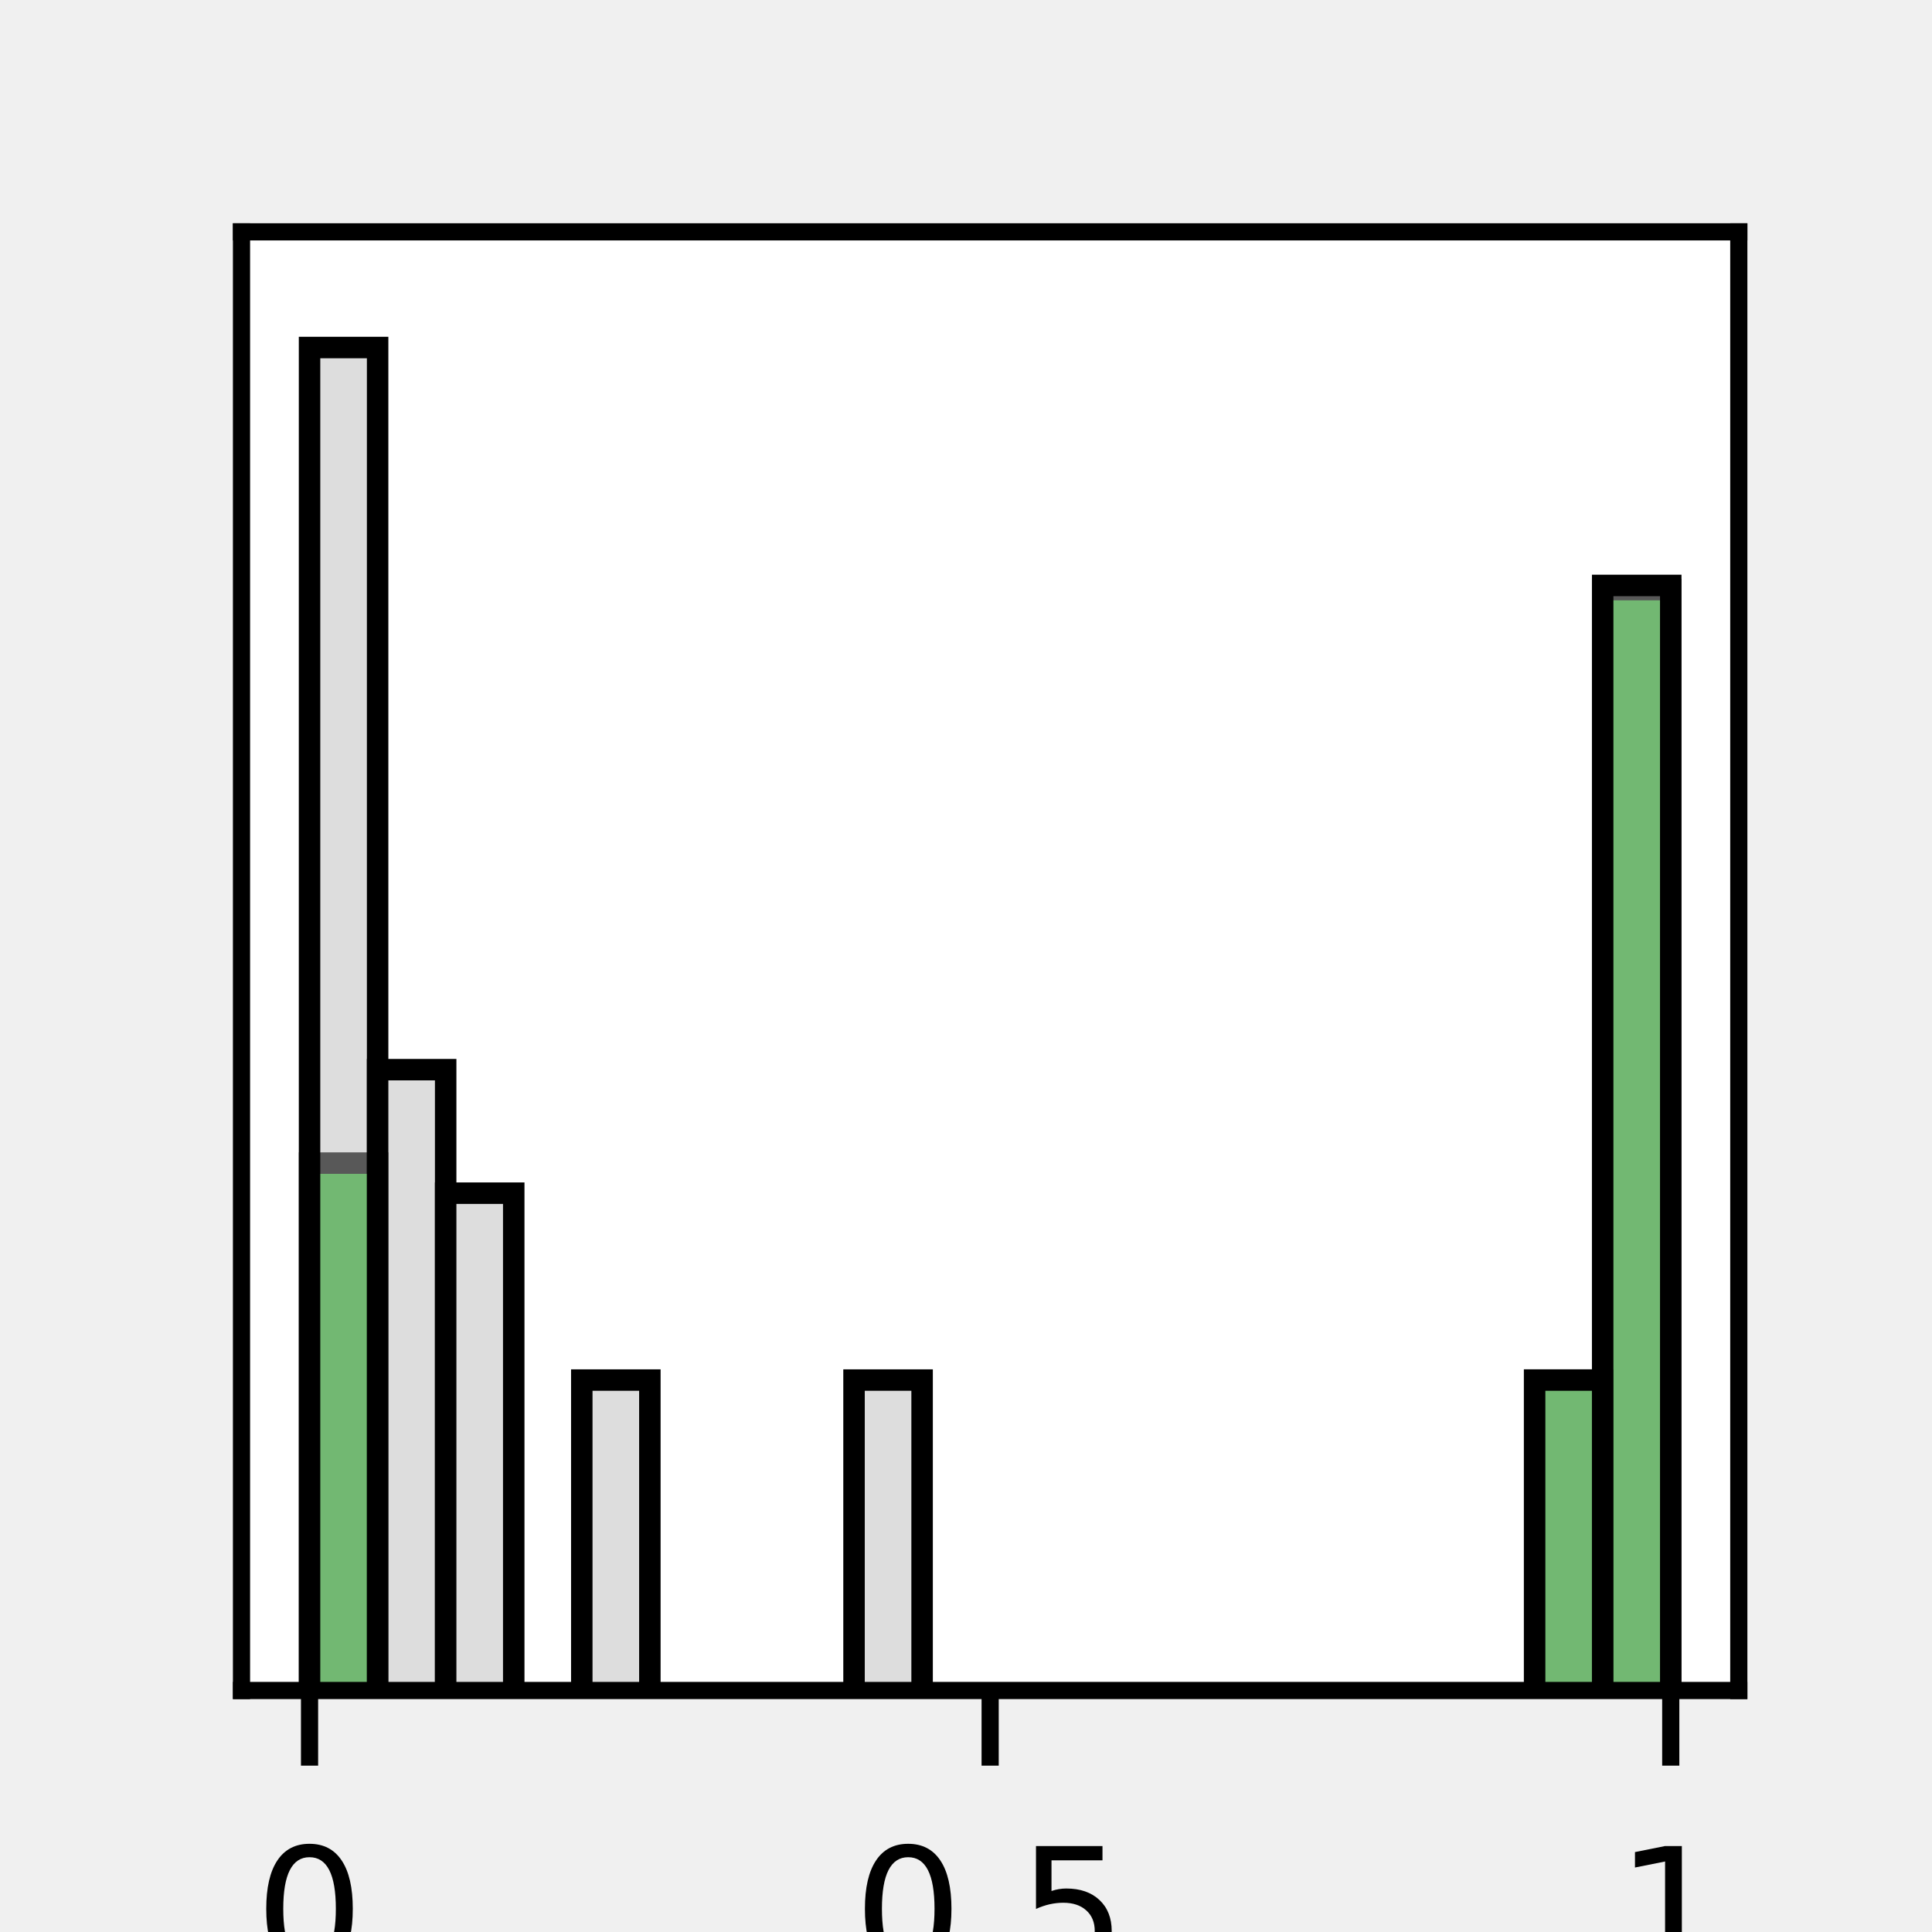
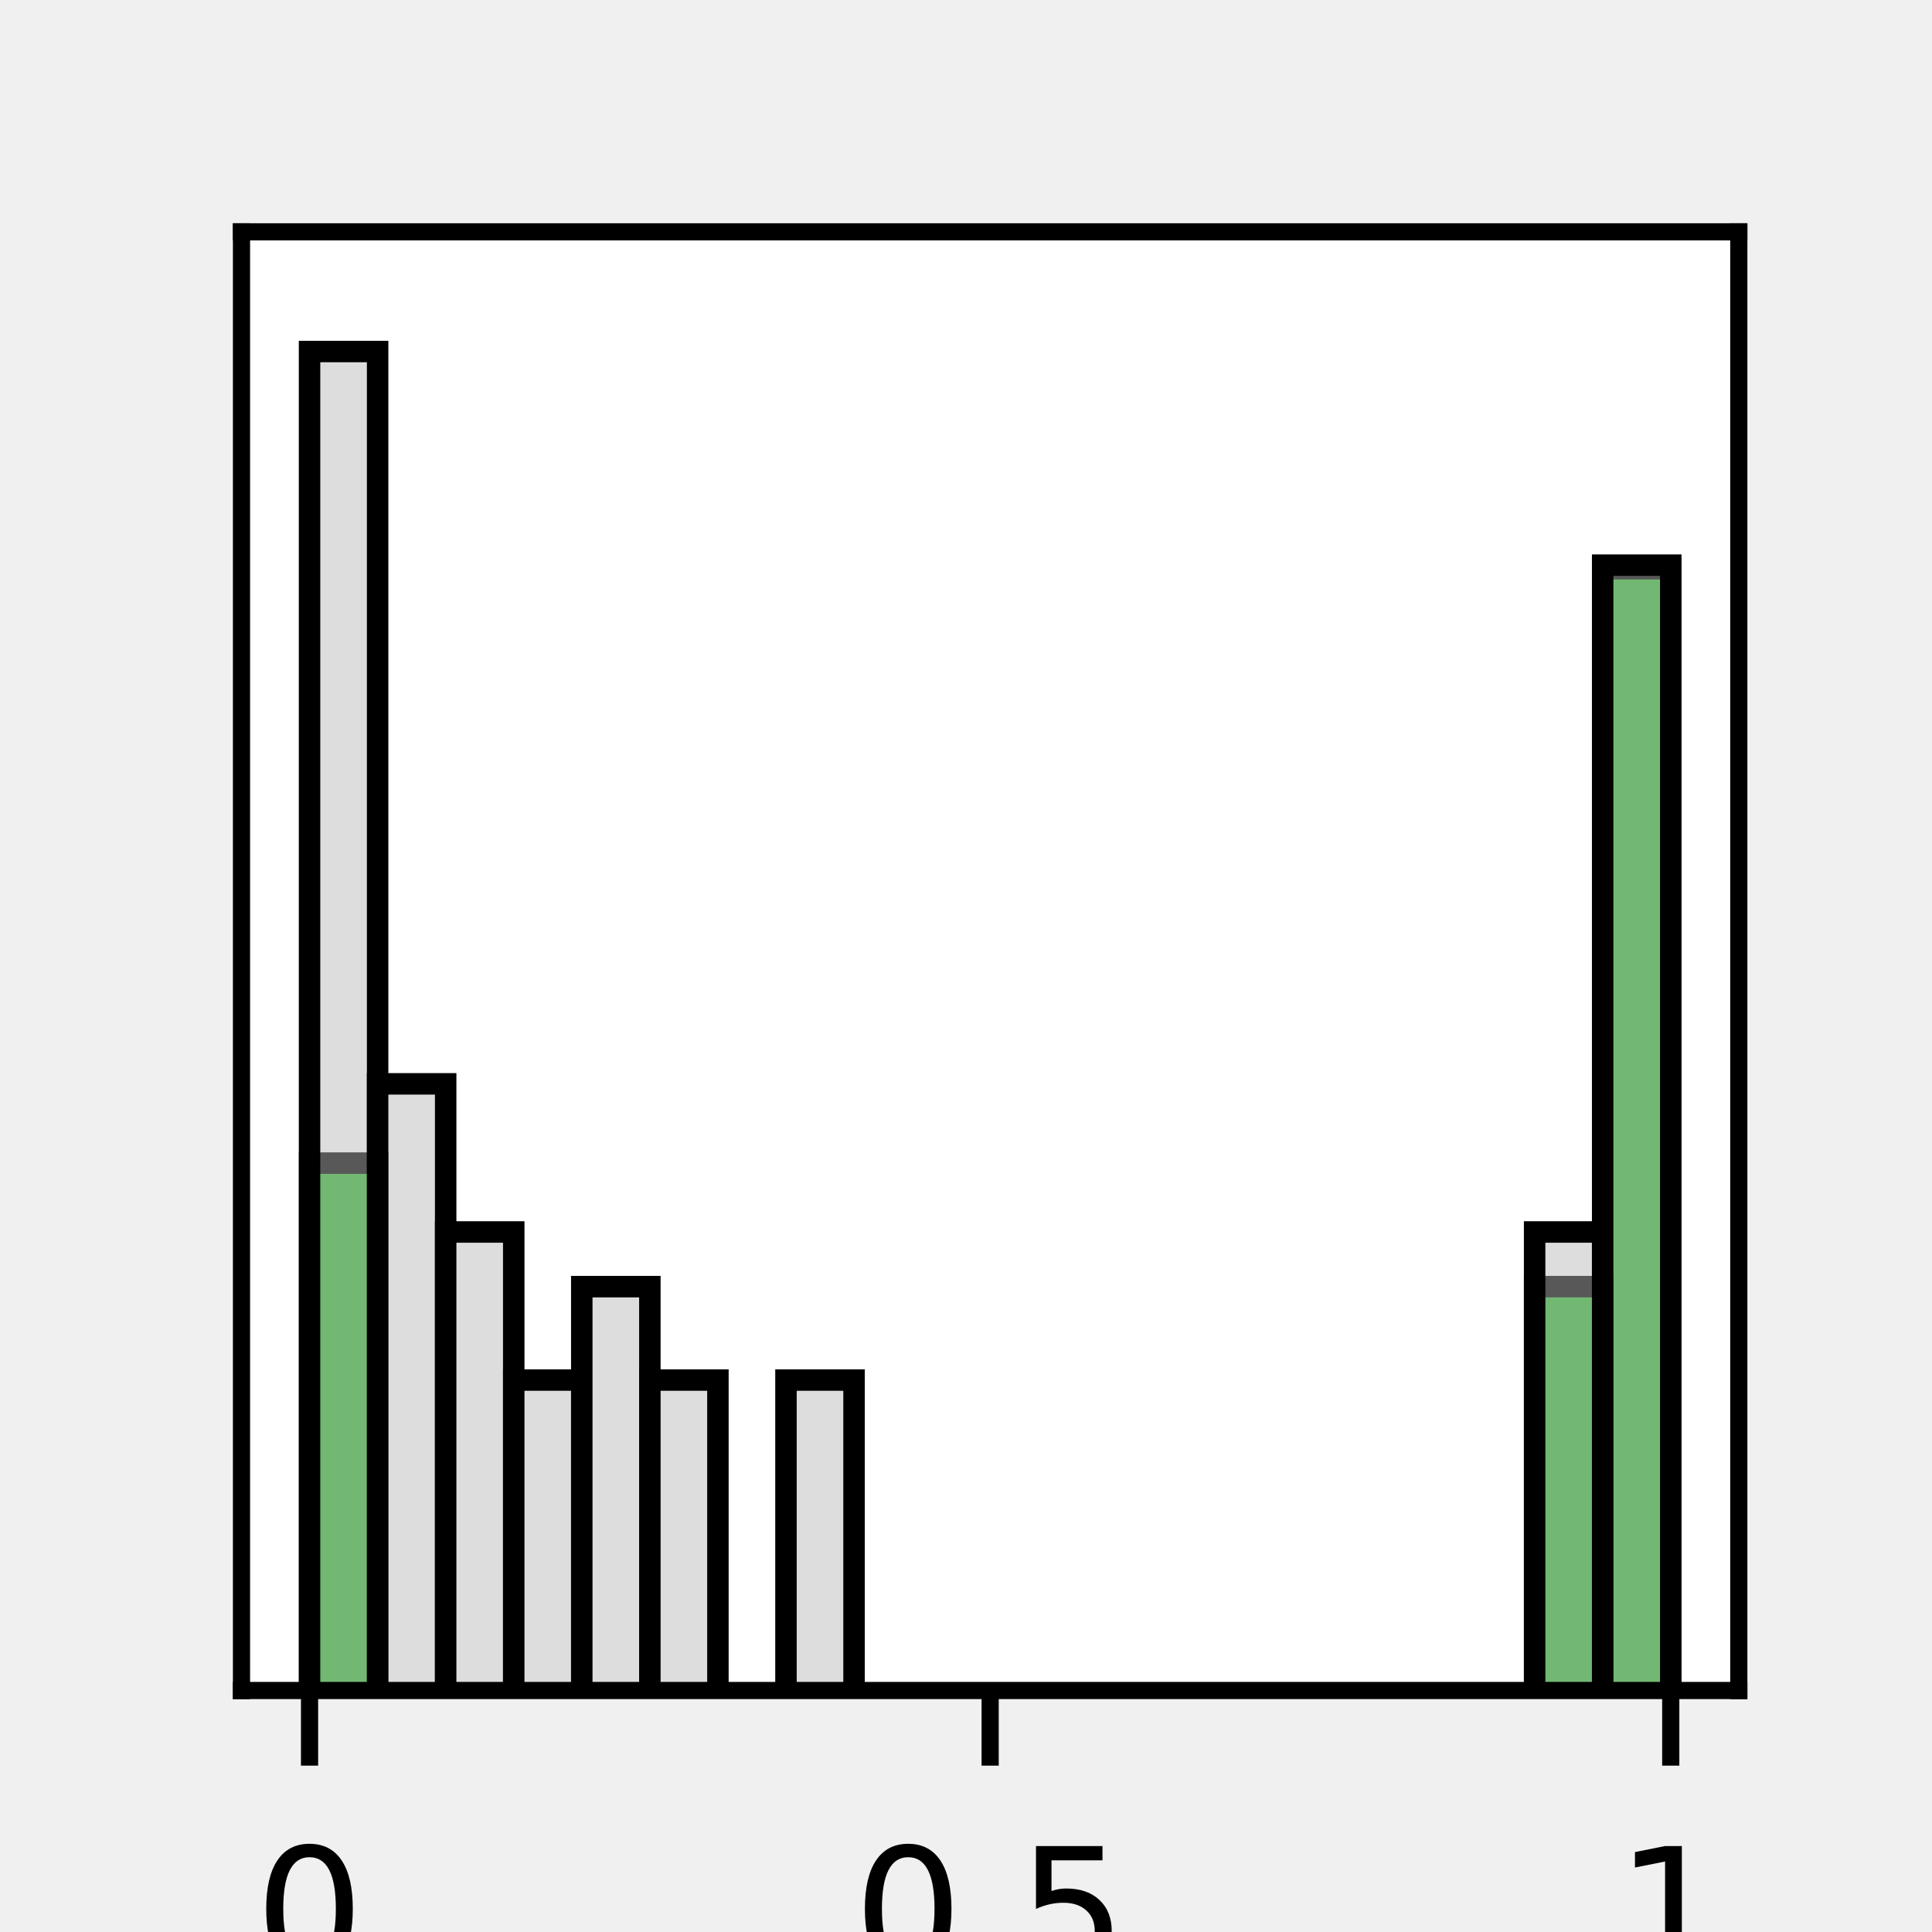
<svg xmlns="http://www.w3.org/2000/svg" xmlns:xlink="http://www.w3.org/1999/xlink" height="90pt" version="1.1" viewBox="0 0 90 90" width="90pt">
  <defs>
    <style type="text/css">*{stroke-linecap:butt;stroke-linejoin:round;}</style>
  </defs>
  <g id="figure_1">
    <g id="patch_1">
      <path d="M 0 90  L 90 90  L 90 0  L 0 0  z " style="fill:none;" />
    </g>
    <g id="axes_1">
      <g id="patch_2">
        <path d="M 11.25 78.75  L 81 78.75  L 81 10.8  L 11.25 10.8  z " style="fill:#ffffff;" />
      </g>
      <g id="patch_3">
-         <path clip-path="url(#p4068b5fe19)" d="M 14.42 14524.905  L 17.591 14524.905  L 17.591 16.189  L 14.42 16.189  z " style="fill:#dddddd;stroke:#000000;stroke-linejoin:miter;" />
+         <path clip-path="url(#pf76f574e69)" d="M 14.42 14524.905  L 17.591 14524.905  L 17.591 16.375  L 14.42 16.375  z " style="fill:#dddddd;stroke:#000000;stroke-linejoin:miter;" />
      </g>
      <g id="patch_4">
-         <path clip-path="url(#p4068b5fe19)" d="M 17.591 14524.905  L 20.761 14524.905  L 20.761 49.829  L 17.591 49.829  z " style="fill:#dddddd;stroke:#000000;stroke-linejoin:miter;" />
+         <path clip-path="url(#pf76f574e69)" d="M 17.591 14524.905  L 20.761 14524.905  L 20.761 50.49  L 17.591 50.49  z " style="fill:#dddddd;stroke:#000000;stroke-linejoin:miter;" />
      </g>
      <g id="patch_5">
-         <path clip-path="url(#p4068b5fe19)" d="M 20.761 14524.905  L 23.932 14524.905  L 23.932 55.583  L 20.761 55.583  z " style="fill:#dddddd;stroke:#000000;stroke-linejoin:miter;" />
+         <path clip-path="url(#pf76f574e69)" d="M 20.761 14524.905  L 23.932 14524.905  L 23.932 57.39  L 20.761 57.39  z " style="fill:#dddddd;stroke:#000000;stroke-linejoin:miter;" />
      </g>
      <g id="patch_6">
-         <path clip-path="url(#p4068b5fe19)" d="M 23.932 14524.905  L 27.102 14524.905  L 27.102 14524.905  L 23.932 14524.905  z " style="fill:#dddddd;stroke:#000000;stroke-linejoin:miter;" />
+         <path clip-path="url(#pf76f574e69)" d="M 23.932 14524.905  L 27.102 14524.905  L 27.102 64.289  L 23.932 64.289  z " style="fill:#dddddd;stroke:#000000;stroke-linejoin:miter;" />
      </g>
      <g id="patch_7">
-         <path clip-path="url(#p4068b5fe19)" d="M 27.102 14524.905  L 30.273 14524.905  L 30.273 64.289  L 27.102 64.289  z " style="fill:#dddddd;stroke:#000000;stroke-linejoin:miter;" />
+         <path clip-path="url(#pf76f574e69)" d="M 27.102 14524.905  L 30.273 14524.905  L 30.273 59.936  L 27.102 59.936  z " style="fill:#dddddd;stroke:#000000;stroke-linejoin:miter;" />
      </g>
      <g id="patch_8">
-         <path clip-path="url(#p4068b5fe19)" d="M 30.273 14524.905  L 33.443 14524.905  L 33.443 14524.905  L 30.273 14524.905  z " style="fill:#dddddd;stroke:#000000;stroke-linejoin:miter;" />
+         <path clip-path="url(#pf76f574e69)" d="M 30.273 14524.905  L 33.443 14524.905  L 33.443 64.289  L 30.273 64.289  z " style="fill:#dddddd;stroke:#000000;stroke-linejoin:miter;" />
      </g>
      <g id="patch_9">
-         <path clip-path="url(#p4068b5fe19)" d="M 33.443 14524.905  L 36.614 14524.905  L 36.614 14524.905  L 33.443 14524.905  z " style="fill:#dddddd;stroke:#000000;stroke-linejoin:miter;" />
+         <path clip-path="url(#pf76f574e69)" d="M 33.443 14524.905  L 36.614 14524.905  L 36.614 14524.905  L 33.443 14524.905  z " style="fill:#dddddd;stroke:#000000;stroke-linejoin:miter;" />
      </g>
      <g id="patch_10">
-         <path clip-path="url(#p4068b5fe19)" d="M 36.614 14524.905  L 39.784 14524.905  L 39.784 14524.905  L 36.614 14524.905  z " style="fill:#dddddd;stroke:#000000;stroke-linejoin:miter;" />
+         <path clip-path="url(#pf76f574e69)" d="M 36.614 14524.905  L 39.784 14524.905  L 39.784 64.289  L 36.614 64.289  z " style="fill:#dddddd;stroke:#000000;stroke-linejoin:miter;" />
      </g>
      <g id="patch_11">
-         <path clip-path="url(#p4068b5fe19)" d="M 39.784 14524.905  L 42.955 14524.905  L 42.955 64.289  L 39.784 64.289  z " style="fill:#dddddd;stroke:#000000;stroke-linejoin:miter;" />
+         <path clip-path="url(#pf76f574e69)" d="M 39.784 14524.905  L 42.955 14524.905  L 42.955 14524.905  L 39.784 14524.905  z " style="fill:#dddddd;stroke:#000000;stroke-linejoin:miter;" />
      </g>
      <g id="patch_12">
-         <path clip-path="url(#p4068b5fe19)" d="M 42.955 14524.905  L 46.125 14524.905  L 46.125 14524.905  L 42.955 14524.905  z " style="fill:#dddddd;stroke:#000000;stroke-linejoin:miter;" />
+         <path clip-path="url(#pf76f574e69)" d="M 42.955 14524.905  L 46.125 14524.905  L 46.125 14524.905  L 42.955 14524.905  z " style="fill:#dddddd;stroke:#000000;stroke-linejoin:miter;" />
      </g>
      <g id="patch_13">
-         <path clip-path="url(#p4068b5fe19)" d="M 46.125 14524.905  L 49.295 14524.905  L 49.295 14524.905  L 46.125 14524.905  z " style="fill:#dddddd;stroke:#000000;stroke-linejoin:miter;" />
+         <path clip-path="url(#pf76f574e69)" d="M 46.125 14524.905  L 49.295 14524.905  L 49.295 14524.905  L 46.125 14524.905  z " style="fill:#dddddd;stroke:#000000;stroke-linejoin:miter;" />
      </g>
      <g id="patch_14">
-         <path clip-path="url(#p4068b5fe19)" d="M 49.295 14524.905  L 52.466 14524.905  L 52.466 14524.905  L 49.295 14524.905  z " style="fill:#dddddd;stroke:#000000;stroke-linejoin:miter;" />
+         <path clip-path="url(#pf76f574e69)" d="M 49.295 14524.905  L 52.466 14524.905  L 52.466 14524.905  L 49.295 14524.905  z " style="fill:#dddddd;stroke:#000000;stroke-linejoin:miter;" />
      </g>
      <g id="patch_15">
-         <path clip-path="url(#p4068b5fe19)" d="M 52.466 14524.905  L 55.636 14524.905  L 55.636 14524.905  L 52.466 14524.905  z " style="fill:#dddddd;stroke:#000000;stroke-linejoin:miter;" />
+         <path clip-path="url(#pf76f574e69)" d="M 52.466 14524.905  L 55.636 14524.905  L 55.636 14524.905  L 52.466 14524.905  z " style="fill:#dddddd;stroke:#000000;stroke-linejoin:miter;" />
      </g>
      <g id="patch_16">
-         <path clip-path="url(#p4068b5fe19)" d="M 55.636 14524.905  L 58.807 14524.905  L 58.807 14524.905  L 55.636 14524.905  z " style="fill:#dddddd;stroke:#000000;stroke-linejoin:miter;" />
+         <path clip-path="url(#pf76f574e69)" d="M 55.636 14524.905  L 58.807 14524.905  L 58.807 14524.905  L 55.636 14524.905  z " style="fill:#dddddd;stroke:#000000;stroke-linejoin:miter;" />
      </g>
      <g id="patch_17">
-         <path clip-path="url(#p4068b5fe19)" d="M 58.807 14524.905  L 61.977 14524.905  L 61.977 14524.905  L 58.807 14524.905  z " style="fill:#dddddd;stroke:#000000;stroke-linejoin:miter;" />
+         <path clip-path="url(#pf76f574e69)" d="M 58.807 14524.905  L 61.977 14524.905  L 61.977 14524.905  L 58.807 14524.905  z " style="fill:#dddddd;stroke:#000000;stroke-linejoin:miter;" />
      </g>
      <g id="patch_18">
-         <path clip-path="url(#p4068b5fe19)" d="M 61.977 14524.905  L 65.148 14524.905  L 65.148 14524.905  L 61.977 14524.905  z " style="fill:#dddddd;stroke:#000000;stroke-linejoin:miter;" />
+         <path clip-path="url(#pf76f574e69)" d="M 61.977 14524.905  L 65.148 14524.905  L 65.148 14524.905  L 61.977 14524.905  z " style="fill:#dddddd;stroke:#000000;stroke-linejoin:miter;" />
      </g>
      <g id="patch_19">
-         <path clip-path="url(#p4068b5fe19)" d="M 65.148 14524.905  L 68.318 14524.905  L 68.318 14524.905  L 65.148 14524.905  z " style="fill:#dddddd;stroke:#000000;stroke-linejoin:miter;" />
+         <path clip-path="url(#pf76f574e69)" d="M 65.148 14524.905  L 68.318 14524.905  L 68.318 14524.905  L 65.148 14524.905  z " style="fill:#dddddd;stroke:#000000;stroke-linejoin:miter;" />
      </g>
      <g id="patch_20">
-         <path clip-path="url(#p4068b5fe19)" d="M 68.318 14524.905  L 71.489 14524.905  L 71.489 14524.905  L 68.318 14524.905  z " style="fill:#dddddd;stroke:#000000;stroke-linejoin:miter;" />
+         <path clip-path="url(#pf76f574e69)" d="M 68.318 14524.905  L 71.489 14524.905  L 71.489 14524.905  L 68.318 14524.905  z " style="fill:#dddddd;stroke:#000000;stroke-linejoin:miter;" />
      </g>
      <g id="patch_21">
-         <path clip-path="url(#p4068b5fe19)" d="M 71.489 14524.905  L 74.659 14524.905  L 74.659 64.289  L 71.489 64.289  z " style="fill:#dddddd;stroke:#000000;stroke-linejoin:miter;" />
+         <path clip-path="url(#pf76f574e69)" d="M 71.489 14524.905  L 74.659 14524.905  L 74.659 57.39  L 71.489 57.39  z " style="fill:#dddddd;stroke:#000000;stroke-linejoin:miter;" />
      </g>
      <g id="patch_22">
-         <path clip-path="url(#p4068b5fe19)" d="M 74.659 14524.905  L 77.83 14524.905  L 77.83 27.272  L 74.659 27.272  z " style="fill:#dddddd;stroke:#000000;stroke-linejoin:miter;" />
+         <path clip-path="url(#pf76f574e69)" d="M 74.659 14524.905  L 77.83 14524.905  L 77.83 26.326  L 74.659 26.326  z " style="fill:#dddddd;stroke:#000000;stroke-linejoin:miter;" />
      </g>
      <g id="patch_23">
-         <path clip-path="url(#p4068b5fe19)" d="M 14.42 14524.905  L 17.591 14524.905  L 17.591 54.182  L 14.42 54.182  z " style="fill:#2ca02c;opacity:0.6;stroke:#000000;stroke-linejoin:miter;" />
+         <path clip-path="url(#pf76f574e69)" d="M 14.42 14524.905  L 17.591 14524.905  L 17.591 54.182  L 14.42 54.182  z " style="fill:#2ca02c;opacity:0.6;stroke:#000000;stroke-linejoin:miter;" />
      </g>
      <g id="patch_24">
-         <path clip-path="url(#p4068b5fe19)" d="M 17.591 14524.905  L 20.761 14524.905  L 20.761 14524.905  L 17.591 14524.905  z " style="fill:#2ca02c;opacity:0.6;stroke:#000000;stroke-linejoin:miter;" />
+         <path clip-path="url(#pf76f574e69)" d="M 17.591 14524.905  L 20.761 14524.905  L 20.761 14524.905  L 17.591 14524.905  z " style="fill:#2ca02c;opacity:0.6;stroke:#000000;stroke-linejoin:miter;" />
      </g>
      <g id="patch_25">
-         <path clip-path="url(#p4068b5fe19)" d="M 20.761 14524.905  L 23.932 14524.905  L 23.932 14524.905  L 20.761 14524.905  z " style="fill:#2ca02c;opacity:0.6;stroke:#000000;stroke-linejoin:miter;" />
+         <path clip-path="url(#pf76f574e69)" d="M 20.761 14524.905  L 23.932 14524.905  L 23.932 14524.905  L 20.761 14524.905  z " style="fill:#2ca02c;opacity:0.6;stroke:#000000;stroke-linejoin:miter;" />
      </g>
      <g id="patch_26">
-         <path clip-path="url(#p4068b5fe19)" d="M 23.932 14524.905  L 27.102 14524.905  L 27.102 14524.905  L 23.932 14524.905  z " style="fill:#2ca02c;opacity:0.6;stroke:#000000;stroke-linejoin:miter;" />
+         <path clip-path="url(#pf76f574e69)" d="M 23.932 14524.905  L 27.102 14524.905  L 27.102 14524.905  L 23.932 14524.905  z " style="fill:#2ca02c;opacity:0.6;stroke:#000000;stroke-linejoin:miter;" />
      </g>
      <g id="patch_27">
-         <path clip-path="url(#p4068b5fe19)" d="M 27.102 14524.905  L 30.273 14524.905  L 30.273 14524.905  L 27.102 14524.905  z " style="fill:#2ca02c;opacity:0.6;stroke:#000000;stroke-linejoin:miter;" />
+         <path clip-path="url(#pf76f574e69)" d="M 27.102 14524.905  L 30.273 14524.905  L 30.273 14524.905  L 27.102 14524.905  z " style="fill:#2ca02c;opacity:0.6;stroke:#000000;stroke-linejoin:miter;" />
      </g>
      <g id="patch_28">
-         <path clip-path="url(#p4068b5fe19)" d="M 30.273 14524.905  L 33.443 14524.905  L 33.443 14524.905  L 30.273 14524.905  z " style="fill:#2ca02c;opacity:0.6;stroke:#000000;stroke-linejoin:miter;" />
+         <path clip-path="url(#pf76f574e69)" d="M 30.273 14524.905  L 33.443 14524.905  L 33.443 14524.905  L 30.273 14524.905  z " style="fill:#2ca02c;opacity:0.6;stroke:#000000;stroke-linejoin:miter;" />
      </g>
      <g id="patch_29">
-         <path clip-path="url(#p4068b5fe19)" d="M 33.443 14524.905  L 36.614 14524.905  L 36.614 14524.905  L 33.443 14524.905  z " style="fill:#2ca02c;opacity:0.6;stroke:#000000;stroke-linejoin:miter;" />
+         <path clip-path="url(#pf76f574e69)" d="M 33.443 14524.905  L 36.614 14524.905  L 36.614 14524.905  L 33.443 14524.905  z " style="fill:#2ca02c;opacity:0.6;stroke:#000000;stroke-linejoin:miter;" />
      </g>
      <g id="patch_30">
-         <path clip-path="url(#p4068b5fe19)" d="M 36.614 14524.905  L 39.784 14524.905  L 39.784 14524.905  L 36.614 14524.905  z " style="fill:#2ca02c;opacity:0.6;stroke:#000000;stroke-linejoin:miter;" />
+         <path clip-path="url(#pf76f574e69)" d="M 36.614 14524.905  L 39.784 14524.905  L 39.784 14524.905  L 36.614 14524.905  z " style="fill:#2ca02c;opacity:0.6;stroke:#000000;stroke-linejoin:miter;" />
      </g>
      <g id="patch_31">
-         <path clip-path="url(#p4068b5fe19)" d="M 39.784 14524.905  L 42.955 14524.905  L 42.955 14524.905  L 39.784 14524.905  z " style="fill:#2ca02c;opacity:0.6;stroke:#000000;stroke-linejoin:miter;" />
+         <path clip-path="url(#pf76f574e69)" d="M 39.784 14524.905  L 42.955 14524.905  L 42.955 14524.905  L 39.784 14524.905  z " style="fill:#2ca02c;opacity:0.6;stroke:#000000;stroke-linejoin:miter;" />
      </g>
      <g id="patch_32">
-         <path clip-path="url(#p4068b5fe19)" d="M 42.955 14524.905  L 46.125 14524.905  L 46.125 14524.905  L 42.955 14524.905  z " style="fill:#2ca02c;opacity:0.6;stroke:#000000;stroke-linejoin:miter;" />
+         <path clip-path="url(#pf76f574e69)" d="M 42.955 14524.905  L 46.125 14524.905  L 46.125 14524.905  L 42.955 14524.905  z " style="fill:#2ca02c;opacity:0.6;stroke:#000000;stroke-linejoin:miter;" />
      </g>
      <g id="patch_33">
-         <path clip-path="url(#p4068b5fe19)" d="M 46.125 14524.905  L 49.295 14524.905  L 49.295 14524.905  L 46.125 14524.905  z " style="fill:#2ca02c;opacity:0.6;stroke:#000000;stroke-linejoin:miter;" />
+         <path clip-path="url(#pf76f574e69)" d="M 46.125 14524.905  L 49.295 14524.905  L 49.295 14524.905  L 46.125 14524.905  z " style="fill:#2ca02c;opacity:0.6;stroke:#000000;stroke-linejoin:miter;" />
      </g>
      <g id="patch_34">
-         <path clip-path="url(#p4068b5fe19)" d="M 49.295 14524.905  L 52.466 14524.905  L 52.466 14524.905  L 49.295 14524.905  z " style="fill:#2ca02c;opacity:0.6;stroke:#000000;stroke-linejoin:miter;" />
+         <path clip-path="url(#pf76f574e69)" d="M 49.295 14524.905  L 52.466 14524.905  L 52.466 14524.905  L 49.295 14524.905  z " style="fill:#2ca02c;opacity:0.6;stroke:#000000;stroke-linejoin:miter;" />
      </g>
      <g id="patch_35">
-         <path clip-path="url(#p4068b5fe19)" d="M 52.466 14524.905  L 55.636 14524.905  L 55.636 14524.905  L 52.466 14524.905  z " style="fill:#2ca02c;opacity:0.6;stroke:#000000;stroke-linejoin:miter;" />
+         <path clip-path="url(#pf76f574e69)" d="M 52.466 14524.905  L 55.636 14524.905  L 55.636 14524.905  L 52.466 14524.905  z " style="fill:#2ca02c;opacity:0.6;stroke:#000000;stroke-linejoin:miter;" />
      </g>
      <g id="patch_36">
-         <path clip-path="url(#p4068b5fe19)" d="M 55.636 14524.905  L 58.807 14524.905  L 58.807 14524.905  L 55.636 14524.905  z " style="fill:#2ca02c;opacity:0.6;stroke:#000000;stroke-linejoin:miter;" />
+         <path clip-path="url(#pf76f574e69)" d="M 55.636 14524.905  L 58.807 14524.905  L 58.807 14524.905  L 55.636 14524.905  z " style="fill:#2ca02c;opacity:0.6;stroke:#000000;stroke-linejoin:miter;" />
      </g>
      <g id="patch_37">
-         <path clip-path="url(#p4068b5fe19)" d="M 58.807 14524.905  L 61.977 14524.905  L 61.977 14524.905  L 58.807 14524.905  z " style="fill:#2ca02c;opacity:0.6;stroke:#000000;stroke-linejoin:miter;" />
+         <path clip-path="url(#pf76f574e69)" d="M 58.807 14524.905  L 61.977 14524.905  L 61.977 14524.905  L 58.807 14524.905  z " style="fill:#2ca02c;opacity:0.6;stroke:#000000;stroke-linejoin:miter;" />
      </g>
      <g id="patch_38">
-         <path clip-path="url(#p4068b5fe19)" d="M 61.977 14524.905  L 65.148 14524.905  L 65.148 14524.905  L 61.977 14524.905  z " style="fill:#2ca02c;opacity:0.6;stroke:#000000;stroke-linejoin:miter;" />
+         <path clip-path="url(#pf76f574e69)" d="M 61.977 14524.905  L 65.148 14524.905  L 65.148 14524.905  L 61.977 14524.905  z " style="fill:#2ca02c;opacity:0.6;stroke:#000000;stroke-linejoin:miter;" />
      </g>
      <g id="patch_39">
-         <path clip-path="url(#p4068b5fe19)" d="M 65.148 14524.905  L 68.318 14524.905  L 68.318 14524.905  L 65.148 14524.905  z " style="fill:#2ca02c;opacity:0.6;stroke:#000000;stroke-linejoin:miter;" />
+         <path clip-path="url(#pf76f574e69)" d="M 65.148 14524.905  L 68.318 14524.905  L 68.318 14524.905  L 65.148 14524.905  z " style="fill:#2ca02c;opacity:0.6;stroke:#000000;stroke-linejoin:miter;" />
      </g>
      <g id="patch_40">
-         <path clip-path="url(#p4068b5fe19)" d="M 68.318 14524.905  L 71.489 14524.905  L 71.489 14524.905  L 68.318 14524.905  z " style="fill:#2ca02c;opacity:0.6;stroke:#000000;stroke-linejoin:miter;" />
+         <path clip-path="url(#pf76f574e69)" d="M 68.318 14524.905  L 71.489 14524.905  L 71.489 14524.905  L 68.318 14524.905  z " style="fill:#2ca02c;opacity:0.6;stroke:#000000;stroke-linejoin:miter;" />
      </g>
      <g id="patch_41">
-         <path clip-path="url(#p4068b5fe19)" d="M 71.489 14524.905  L 74.659 14524.905  L 74.659 64.289  L 71.489 64.289  z " style="fill:#2ca02c;opacity:0.6;stroke:#000000;stroke-linejoin:miter;" />
+         <path clip-path="url(#pf76f574e69)" d="M 71.489 14524.905  L 74.659 14524.905  L 74.659 59.936  L 71.489 59.936  z " style="fill:#2ca02c;opacity:0.6;stroke:#000000;stroke-linejoin:miter;" />
      </g>
      <g id="patch_42">
-         <path clip-path="url(#p4068b5fe19)" d="M 74.659 14524.905  L 77.83 14524.905  L 77.83 27.465  L 74.659 27.465  z " style="fill:#2ca02c;opacity:0.6;stroke:#000000;stroke-linejoin:miter;" />
+         <path clip-path="url(#pf76f574e69)" d="M 74.659 14524.905  L 77.83 14524.905  L 77.83 26.492  L 74.659 26.492  z " style="fill:#2ca02c;opacity:0.6;stroke:#000000;stroke-linejoin:miter;" />
      </g>
      <g id="matplotlib.axis_1">
        <g id="xtick_1">
          <g id="line2d_1">
            <defs>
-               <path d="M 0 0  L 0 3.5  " id="mcfee016875" style="stroke:#000000;stroke-width:0.8;" />
+               <path d="M 0 0  L 0 3.5  " id="mf1ab8e0cda" style="stroke:#000000;stroke-width:0.8;" />
            </defs>
            <g>
-               <use style="stroke:#000000;stroke-width:0.8;" x="14.42" xlink:href="#mcfee016875" y="78.75" />
+               <use style="stroke:#000000;stroke-width:0.8;" x="14.42" xlink:href="#mf1ab8e0cda" y="78.75" />
            </g>
          </g>
          <g id="text_1">
            <g transform="translate(11.87546 91.82875)scale(0.08 -0.08)">
              <defs>
                <path d="M 2034 4250  Q 1547 4250 1301 3770  Q 1056 3291 1056 2328  Q 1056 1369 1301 889  Q 1547 409 2034 409  Q 2525 409 2770 889  Q 3016 1369 3016 2328  Q 3016 3291 2770 3770  Q 2525 4250 2034 4250  z M 2034 4750  Q 2819 4750 3233 4129  Q 3647 3509 3647 2328  Q 3647 1150 3233 529  Q 2819 -91 2034 -91  Q 1250 -91 836 529  Q 422 1150 422 2328  Q 422 3509 836 4129  Q 1250 4750 2034 4750  z " id="DejaVuSans-30" transform="scale(0.015625)" />
              </defs>
              <use xlink:href="#DejaVuSans-30" />
            </g>
          </g>
        </g>
        <g id="xtick_2">
          <g id="line2d_2">
            <g>
-               <use style="stroke:#000000;stroke-width:0.8;" x="46.125" xlink:href="#mcfee016875" y="78.75" />
+               <use style="stroke:#000000;stroke-width:0.8;" x="46.125" xlink:href="#mf1ab8e0cda" y="78.75" />
            </g>
          </g>
          <g id="text_2">
            <g transform="translate(39.76375 91.82875)scale(0.08 -0.08)">
              <defs>
                <path d="M 684 794  L 1344 794  L 1344 0  L 684 0  L 684 794  z " id="DejaVuSans-2e" transform="scale(0.015625)" />
                <path d="M 691 4666  L 3169 4666  L 3169 4134  L 1269 4134  L 1269 2991  Q 1406 3038 1543 3061  Q 1681 3084 1819 3084  Q 2600 3084 3056 2656  Q 3513 2228 3513 1497  Q 3513 744 3044 326  Q 2575 -91 1722 -91  Q 1428 -91 1123 -41  Q 819 9 494 109  L 494 744  Q 775 591 1075 516  Q 1375 441 1709 441  Q 2250 441 2565 725  Q 2881 1009 2881 1497  Q 2881 1984 2565 2268  Q 2250 2553 1709 2553  Q 1456 2553 1204 2497  Q 953 2441 691 2322  L 691 4666  z " id="DejaVuSans-35" transform="scale(0.015625)" />
              </defs>
              <use xlink:href="#DejaVuSans-30" />
              <use x="63.623" xlink:href="#DejaVuSans-2e" />
              <use x="95.41" xlink:href="#DejaVuSans-35" />
            </g>
          </g>
        </g>
        <g id="xtick_3">
          <g id="line2d_3">
            <g>
-               <use style="stroke:#000000;stroke-width:0.8;" x="77.83" xlink:href="#mcfee016875" y="78.75" />
+               <use style="stroke:#000000;stroke-width:0.8;" x="77.83" xlink:href="#mf1ab8e0cda" y="78.75" />
            </g>
          </g>
          <g id="text_3">
            <g transform="translate(75.28454 91.82875)scale(0.08 -0.08)">
              <defs>
                <path d="M 794 531  L 1825 531  L 1825 4091  L 703 3866  L 703 4441  L 1819 4666  L 2450 4666  L 2450 531  L 3481 531  L 3481 0  L 794 0  L 794 531  z " id="DejaVuSans-31" transform="scale(0.015625)" />
              </defs>
              <use xlink:href="#DejaVuSans-31" />
            </g>
          </g>
        </g>
      </g>
      <g id="matplotlib.axis_2" />
      <g id="patch_43">
        <path d="M 11.25 78.75  L 11.25 10.8  " style="fill:none;stroke:#000000;stroke-linecap:square;stroke-linejoin:miter;stroke-width:0.8;" />
      </g>
      <g id="patch_44">
        <path d="M 81 78.75  L 81 10.8  " style="fill:none;stroke:#000000;stroke-linecap:square;stroke-linejoin:miter;stroke-width:0.8;" />
      </g>
      <g id="patch_45">
        <path d="M 11.25 78.75  L 81 78.75  " style="fill:none;stroke:#000000;stroke-linecap:square;stroke-linejoin:miter;stroke-width:0.8;" />
      </g>
      <g id="patch_46">
        <path d="M 11.25 10.8  L 81 10.8  " style="fill:none;stroke:#000000;stroke-linecap:square;stroke-linejoin:miter;stroke-width:0.8;" />
      </g>
    </g>
  </g>
  <defs>
-     <clipPath id="p4068b5fe19">
+     <clipPath id="pf76f574e69">
      <rect height="67.95" width="69.75" x="11.25" y="10.8" />
    </clipPath>
  </defs>
</svg>
